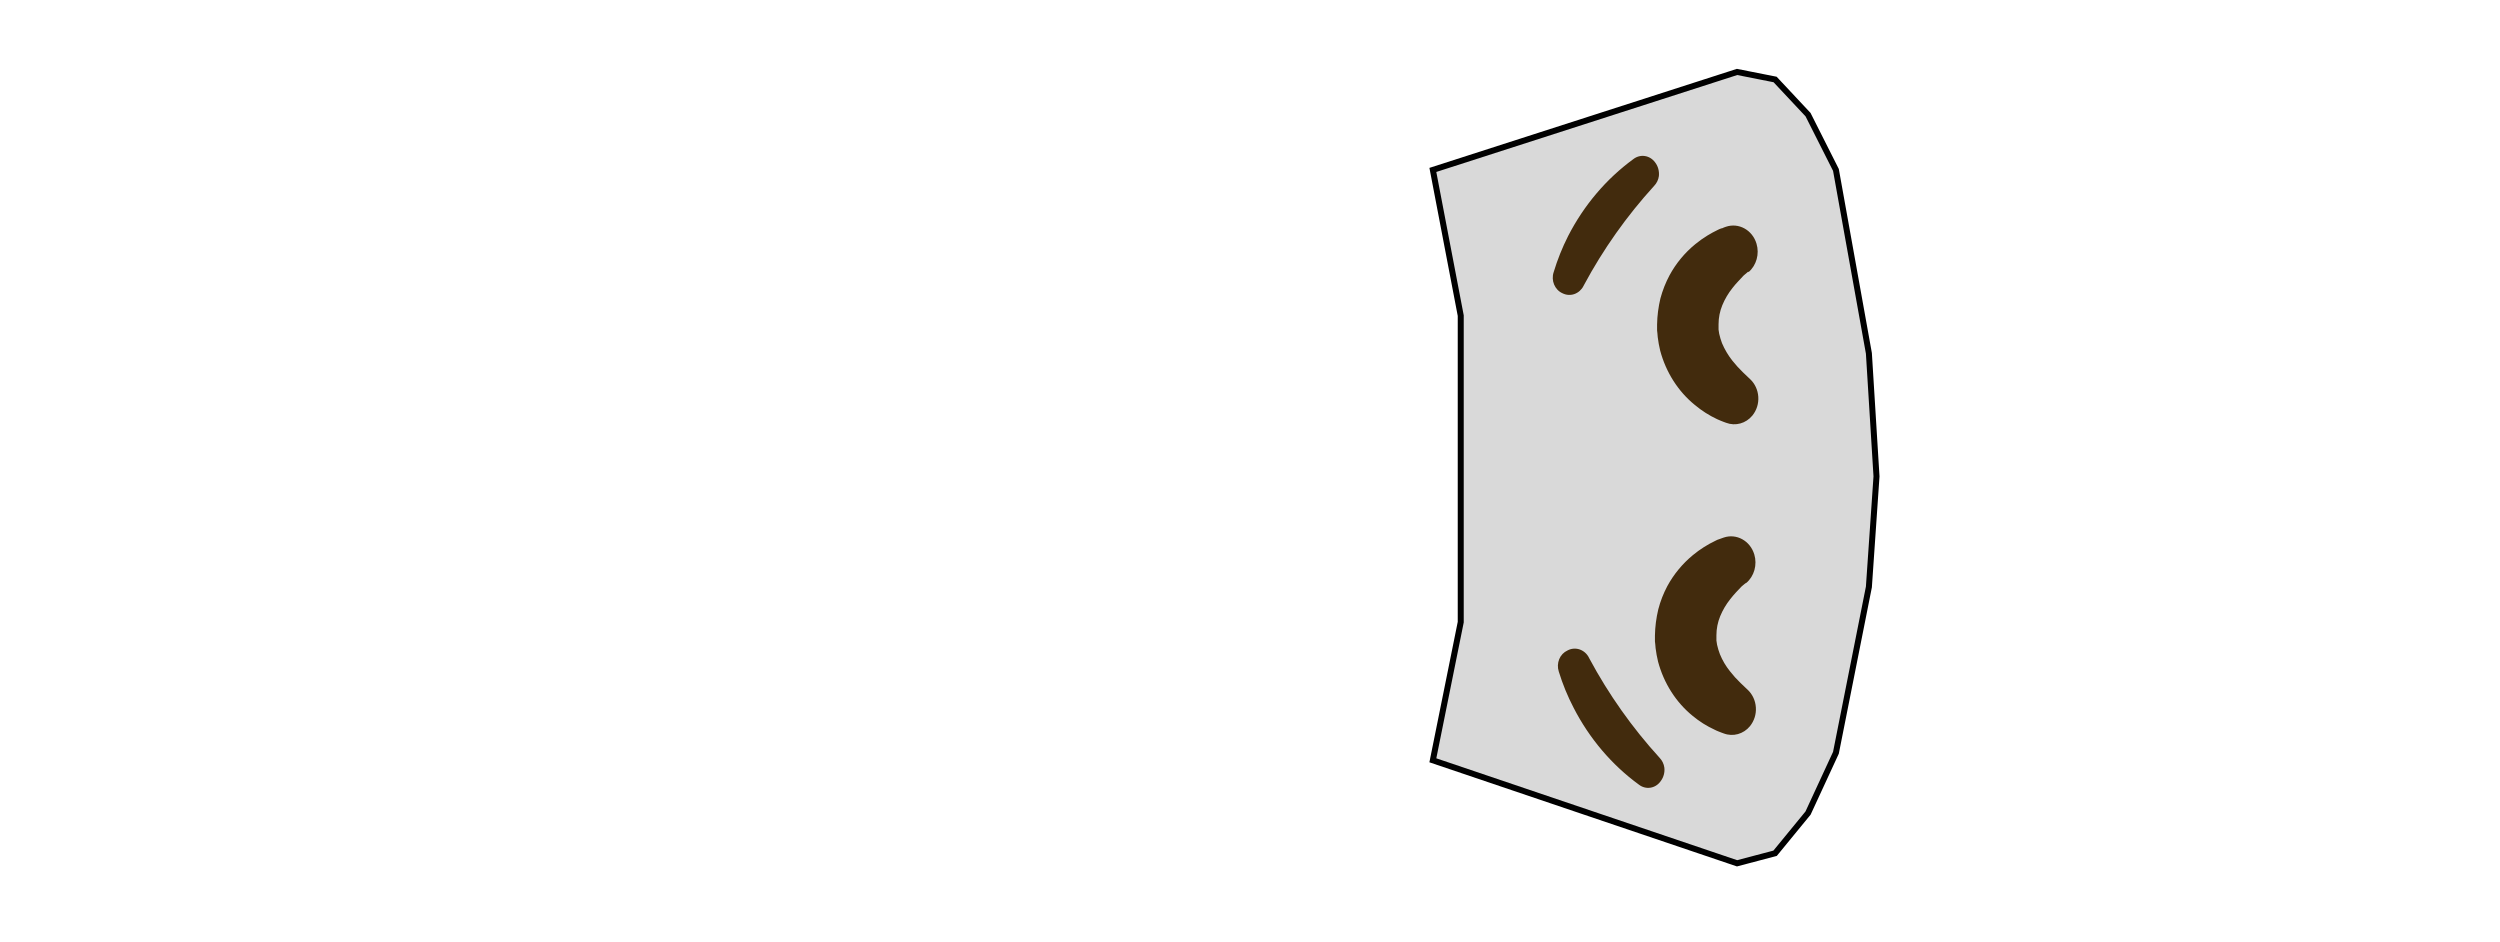
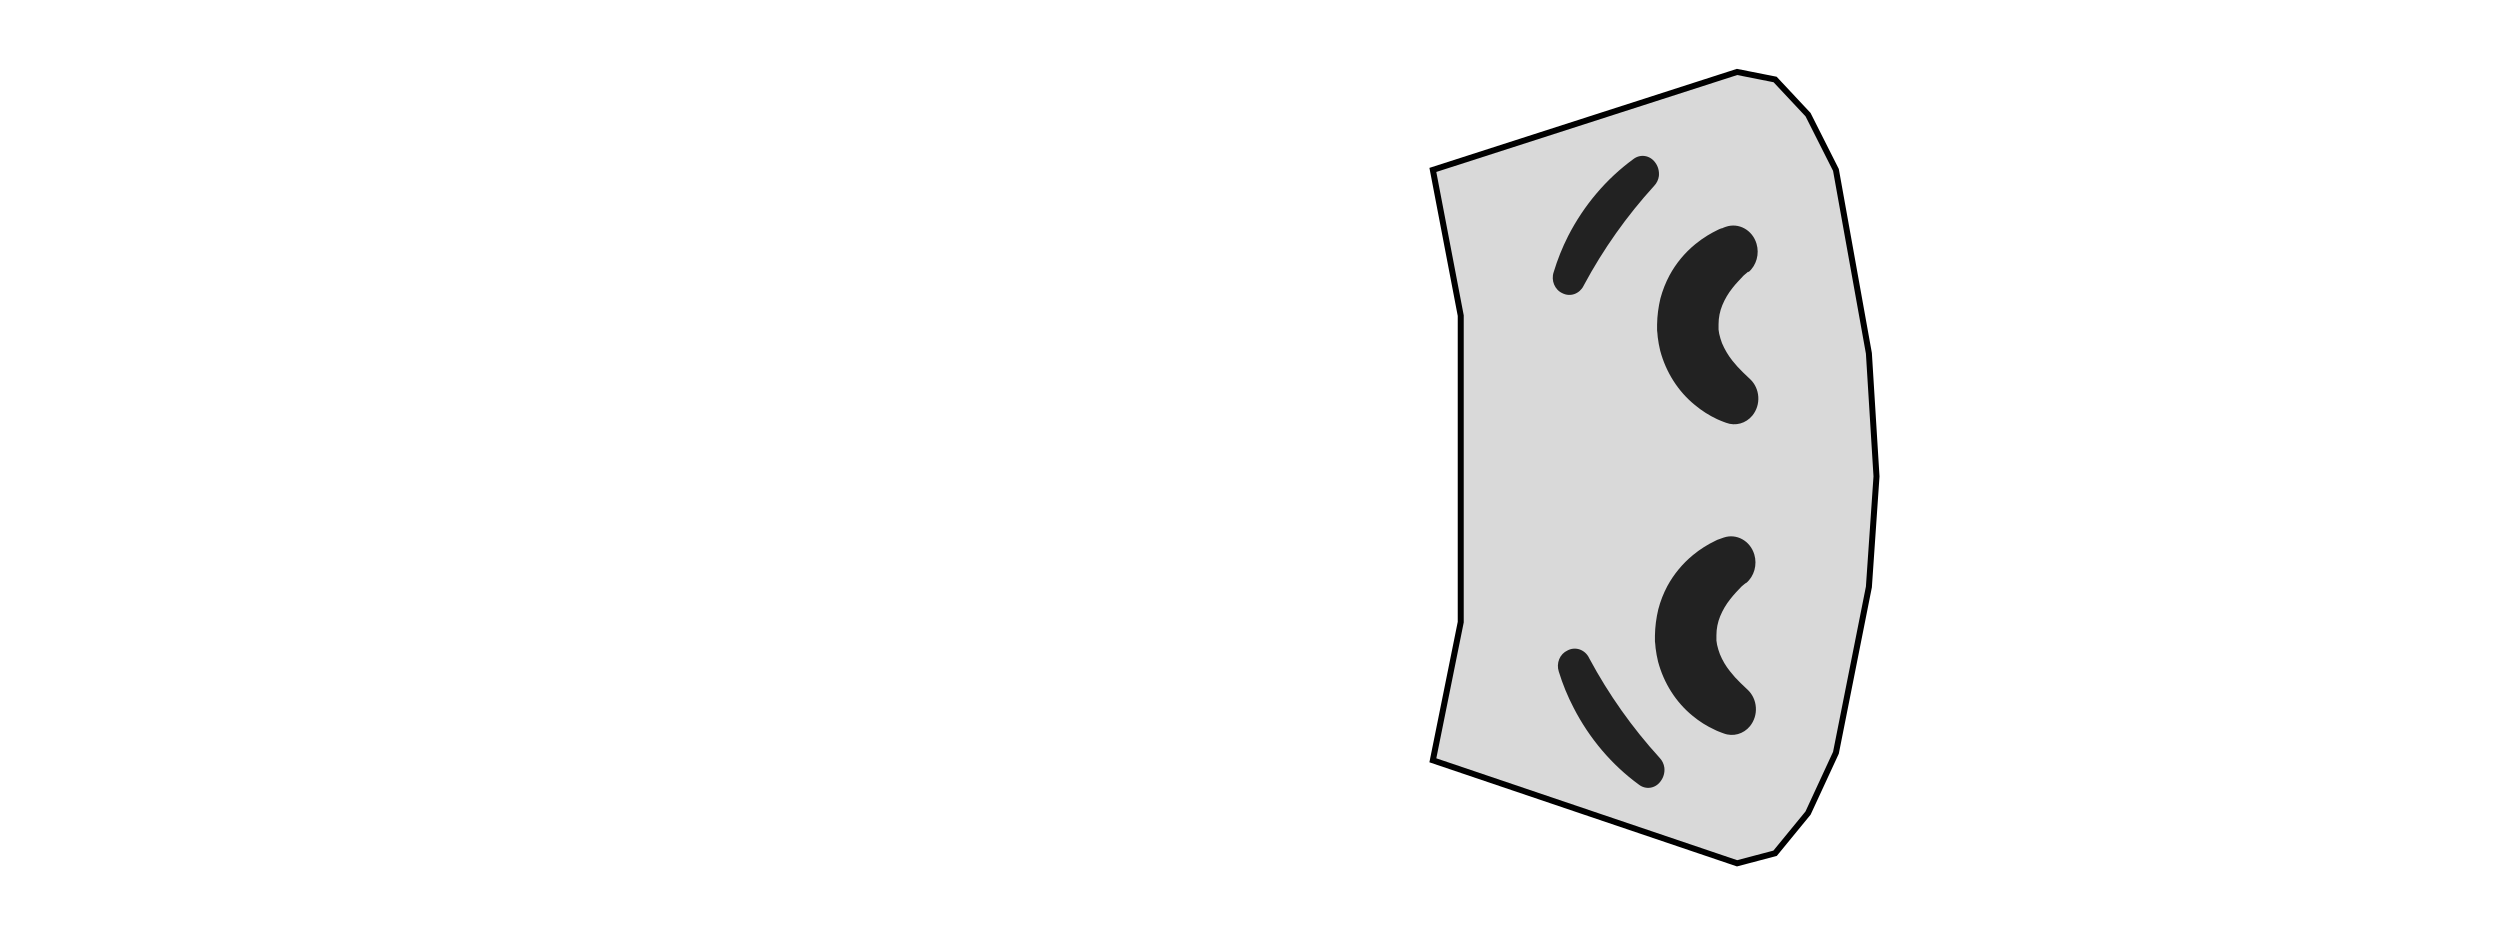
<svg xmlns="http://www.w3.org/2000/svg" width="417" height="157" fill="none" viewBox="0 0 417 157">
  <path fill="#d9d9d9" d="m290 144-51.5-17 5-23V52.5l-4.5-24L289.5 12l6.5 1 5.5 6 5 9.5L312 59l1 20.5-1 18.5-5.5 27.5-4.5 10-6 7z" />
-   <path fill="#422b0d" d="M260.615 48.913c-1.281-.57-1.933-2.124-1.462-3.522a37 37 0 0 1 2.416-6.032c2.633-5.127 6.353-9.516 10.87-12.817 1.148-.893 2.742-.66 3.624.531.495.634.724 1.463.64 2.291a2.93 2.93 0 0 1-.785 1.632 82.4 82.4 0 0 0-11.716 16.557l-.073.143a2.74 2.74 0 0 1-1.532 1.356 2.53 2.53 0 0 1-1.982-.14M291.607 45.3l-.265.234-.326.272a2.2 2.2 0 0 0-.351.336l-.749.803c-.338.35-.652.725-.954 1.113a11.8 11.8 0 0 0-1.679 2.848 8.4 8.4 0 0 0-.628 3.172v-.22.75c-.012.13-.012.247 0 .376q.037.35.109.7c.121.53.278 1.06.471 1.566a12.7 12.7 0 0 0 1.727 2.913 20 20 0 0 0 1.776 1.954l.773.738.41.389c.8.749 1.289 1.808 1.362 2.943a4.5 4.5 0 0 1-.975 3.115c-1.087 1.334-2.838 1.813-4.397 1.217l-.386-.142c-.254-.117-.64-.22-1.099-.453a17 17 0 0 1-3.72-2.37c-2.79-2.265-4.819-5.45-5.786-9.062a20 20 0 0 1-.41-2.252c0-.389-.109-.958-.109-1.126v-.984c.024-1.463.217-2.926.555-4.35.363-1.346.87-2.64 1.522-3.858a17.4 17.4 0 0 1 4.276-5.178 18 18 0 0 1 2.053-1.463 19 19 0 0 1 1.74-.945c.193-.104.386-.181.591-.246.157 0 .29-.104.399-.142l.326-.117c2.138-.738 4.433.518 5.121 2.81.52 1.721-.012 3.624-1.328 4.75zM261.466 108.494a2.7 2.7 0 0 0-1.386 1.448 3 3 0 0 0-.075 2.074 35.7 35.7 0 0 0 2.476 6.045c2.634 5.124 6.358 9.511 10.87 12.804 1.148.906 2.754.673 3.624-.531a3.15 3.15 0 0 0 .64-2.292 2.92 2.92 0 0 0-.785-1.631 82.4 82.4 0 0 1-11.716-16.557l-.073-.143a2.75 2.75 0 0 0-1.557-1.385 2.53 2.53 0 0 0-2.018.168M291.251 97.219l-.266.194-.326.272a2.2 2.2 0 0 0-.35.336l-.749.79a18 18 0 0 0-.954 1.126 11.8 11.8 0 0 0-1.679 2.848 8.4 8.4 0 0 0-.628 3.172v-.22.738a2 2 0 0 0 0 .375q.036.35.109.699c.12.531.277 1.062.471 1.567.422 1.035.99 1.993 1.678 2.848a18 18 0 0 0 1.776 1.967l.773.738.411.389c.799.749 1.289 1.808 1.361 2.943a4.5 4.5 0 0 1-.975 3.115c-1.087 1.334-2.838 1.813-4.396 1.217l-.387-.142c-.253-.117-.64-.22-1.099-.466a16.5 16.5 0 0 1-3.672-2.305c-2.79-2.265-4.819-5.45-5.785-9.062a20 20 0 0 1-.411-2.252c0-.388-.109-.958-.109-1.126v-.984c.025-1.463.218-2.926.556-4.35.35-1.359.858-2.654 1.51-3.884a17.6 17.6 0 0 1 4.276-5.178 18.2 18.2 0 0 1 3.792-2.408c.193-.103.387-.194.592-.246.157-.065.29-.104.399-.142l.326-.117c2.137-.738 4.432.518 5.121 2.81.519 1.721-.012 3.624-1.329 4.75z" />
+   <path fill="#222222" d="M260.615 48.913c-1.281-.57-1.933-2.124-1.462-3.522a37 37 0 0 1 2.416-6.032c2.633-5.127 6.353-9.516 10.87-12.817 1.148-.893 2.742-.66 3.624.531.495.634.724 1.463.64 2.291a2.93 2.93 0 0 1-.785 1.632 82.4 82.4 0 0 0-11.716 16.557l-.073.143a2.74 2.74 0 0 1-1.532 1.356 2.53 2.53 0 0 1-1.982-.14M291.607 45.3l-.265.234-.326.272a2.2 2.2 0 0 0-.351.336l-.749.803c-.338.35-.652.725-.954 1.113a11.8 11.8 0 0 0-1.679 2.848 8.4 8.4 0 0 0-.628 3.172v-.22.75c-.012.13-.012.247 0 .376q.037.35.109.7c.121.53.278 1.06.471 1.566a12.7 12.7 0 0 0 1.727 2.913 20 20 0 0 0 1.776 1.954l.773.738.41.389c.8.749 1.289 1.808 1.362 2.943a4.5 4.5 0 0 1-.975 3.115c-1.087 1.334-2.838 1.813-4.397 1.217l-.386-.142c-.254-.117-.64-.22-1.099-.453a17 17 0 0 1-3.72-2.37c-2.79-2.265-4.819-5.45-5.786-9.062a20 20 0 0 1-.41-2.252c0-.389-.109-.958-.109-1.126v-.984c.024-1.463.217-2.926.555-4.35.363-1.346.87-2.64 1.522-3.858a17.4 17.4 0 0 1 4.276-5.178 18 18 0 0 1 2.053-1.463 19 19 0 0 1 1.74-.945c.193-.104.386-.181.591-.246.157 0 .29-.104.399-.142l.326-.117c2.138-.738 4.433.518 5.121 2.81.52 1.721-.012 3.624-1.328 4.75zM261.466 108.494a2.7 2.7 0 0 0-1.386 1.448 3 3 0 0 0-.075 2.074 35.7 35.7 0 0 0 2.476 6.045c2.634 5.124 6.358 9.511 10.87 12.804 1.148.906 2.754.673 3.624-.531a3.15 3.15 0 0 0 .64-2.292 2.92 2.92 0 0 0-.785-1.631 82.4 82.4 0 0 1-11.716-16.557l-.073-.143a2.75 2.75 0 0 0-1.557-1.385 2.53 2.53 0 0 0-2.018.168M291.251 97.219l-.266.194-.326.272a2.2 2.2 0 0 0-.35.336l-.749.79a18 18 0 0 0-.954 1.126 11.8 11.8 0 0 0-1.679 2.848 8.4 8.4 0 0 0-.628 3.172v-.22.738a2 2 0 0 0 0 .375q.036.35.109.699c.12.531.277 1.062.471 1.567.422 1.035.99 1.993 1.678 2.848a18 18 0 0 0 1.776 1.967l.773.738.411.389c.799.749 1.289 1.808 1.361 2.943a4.5 4.5 0 0 1-.975 3.115c-1.087 1.334-2.838 1.813-4.396 1.217l-.387-.142c-.253-.117-.64-.22-1.099-.466a16.5 16.5 0 0 1-3.672-2.305c-2.79-2.265-4.819-5.45-5.785-9.062a20 20 0 0 1-.411-2.252c0-.388-.109-.958-.109-1.126v-.984c.025-1.463.218-2.926.556-4.35.35-1.359.858-2.654 1.51-3.884a17.6 17.6 0 0 1 4.276-5.178 18.2 18.2 0 0 1 3.792-2.408c.193-.103.387-.194.592-.246.157-.065.29-.104.399-.142l.326-.117c2.137-.738 4.432.518 5.121 2.81.519 1.721-.012 3.624-1.329 4.75z" />
  <path stroke="#000" d="M296.086 142.324 289.743 144 239 126.819l4.651-23.048V52.648L239 28.343 289.743 12l6.343 1.257 5.497 5.867 4.651 9.219 5.497 30.59L313 79.467l-1.269 18.438-5.497 27.657-4.651 10.057z" />
</svg>
